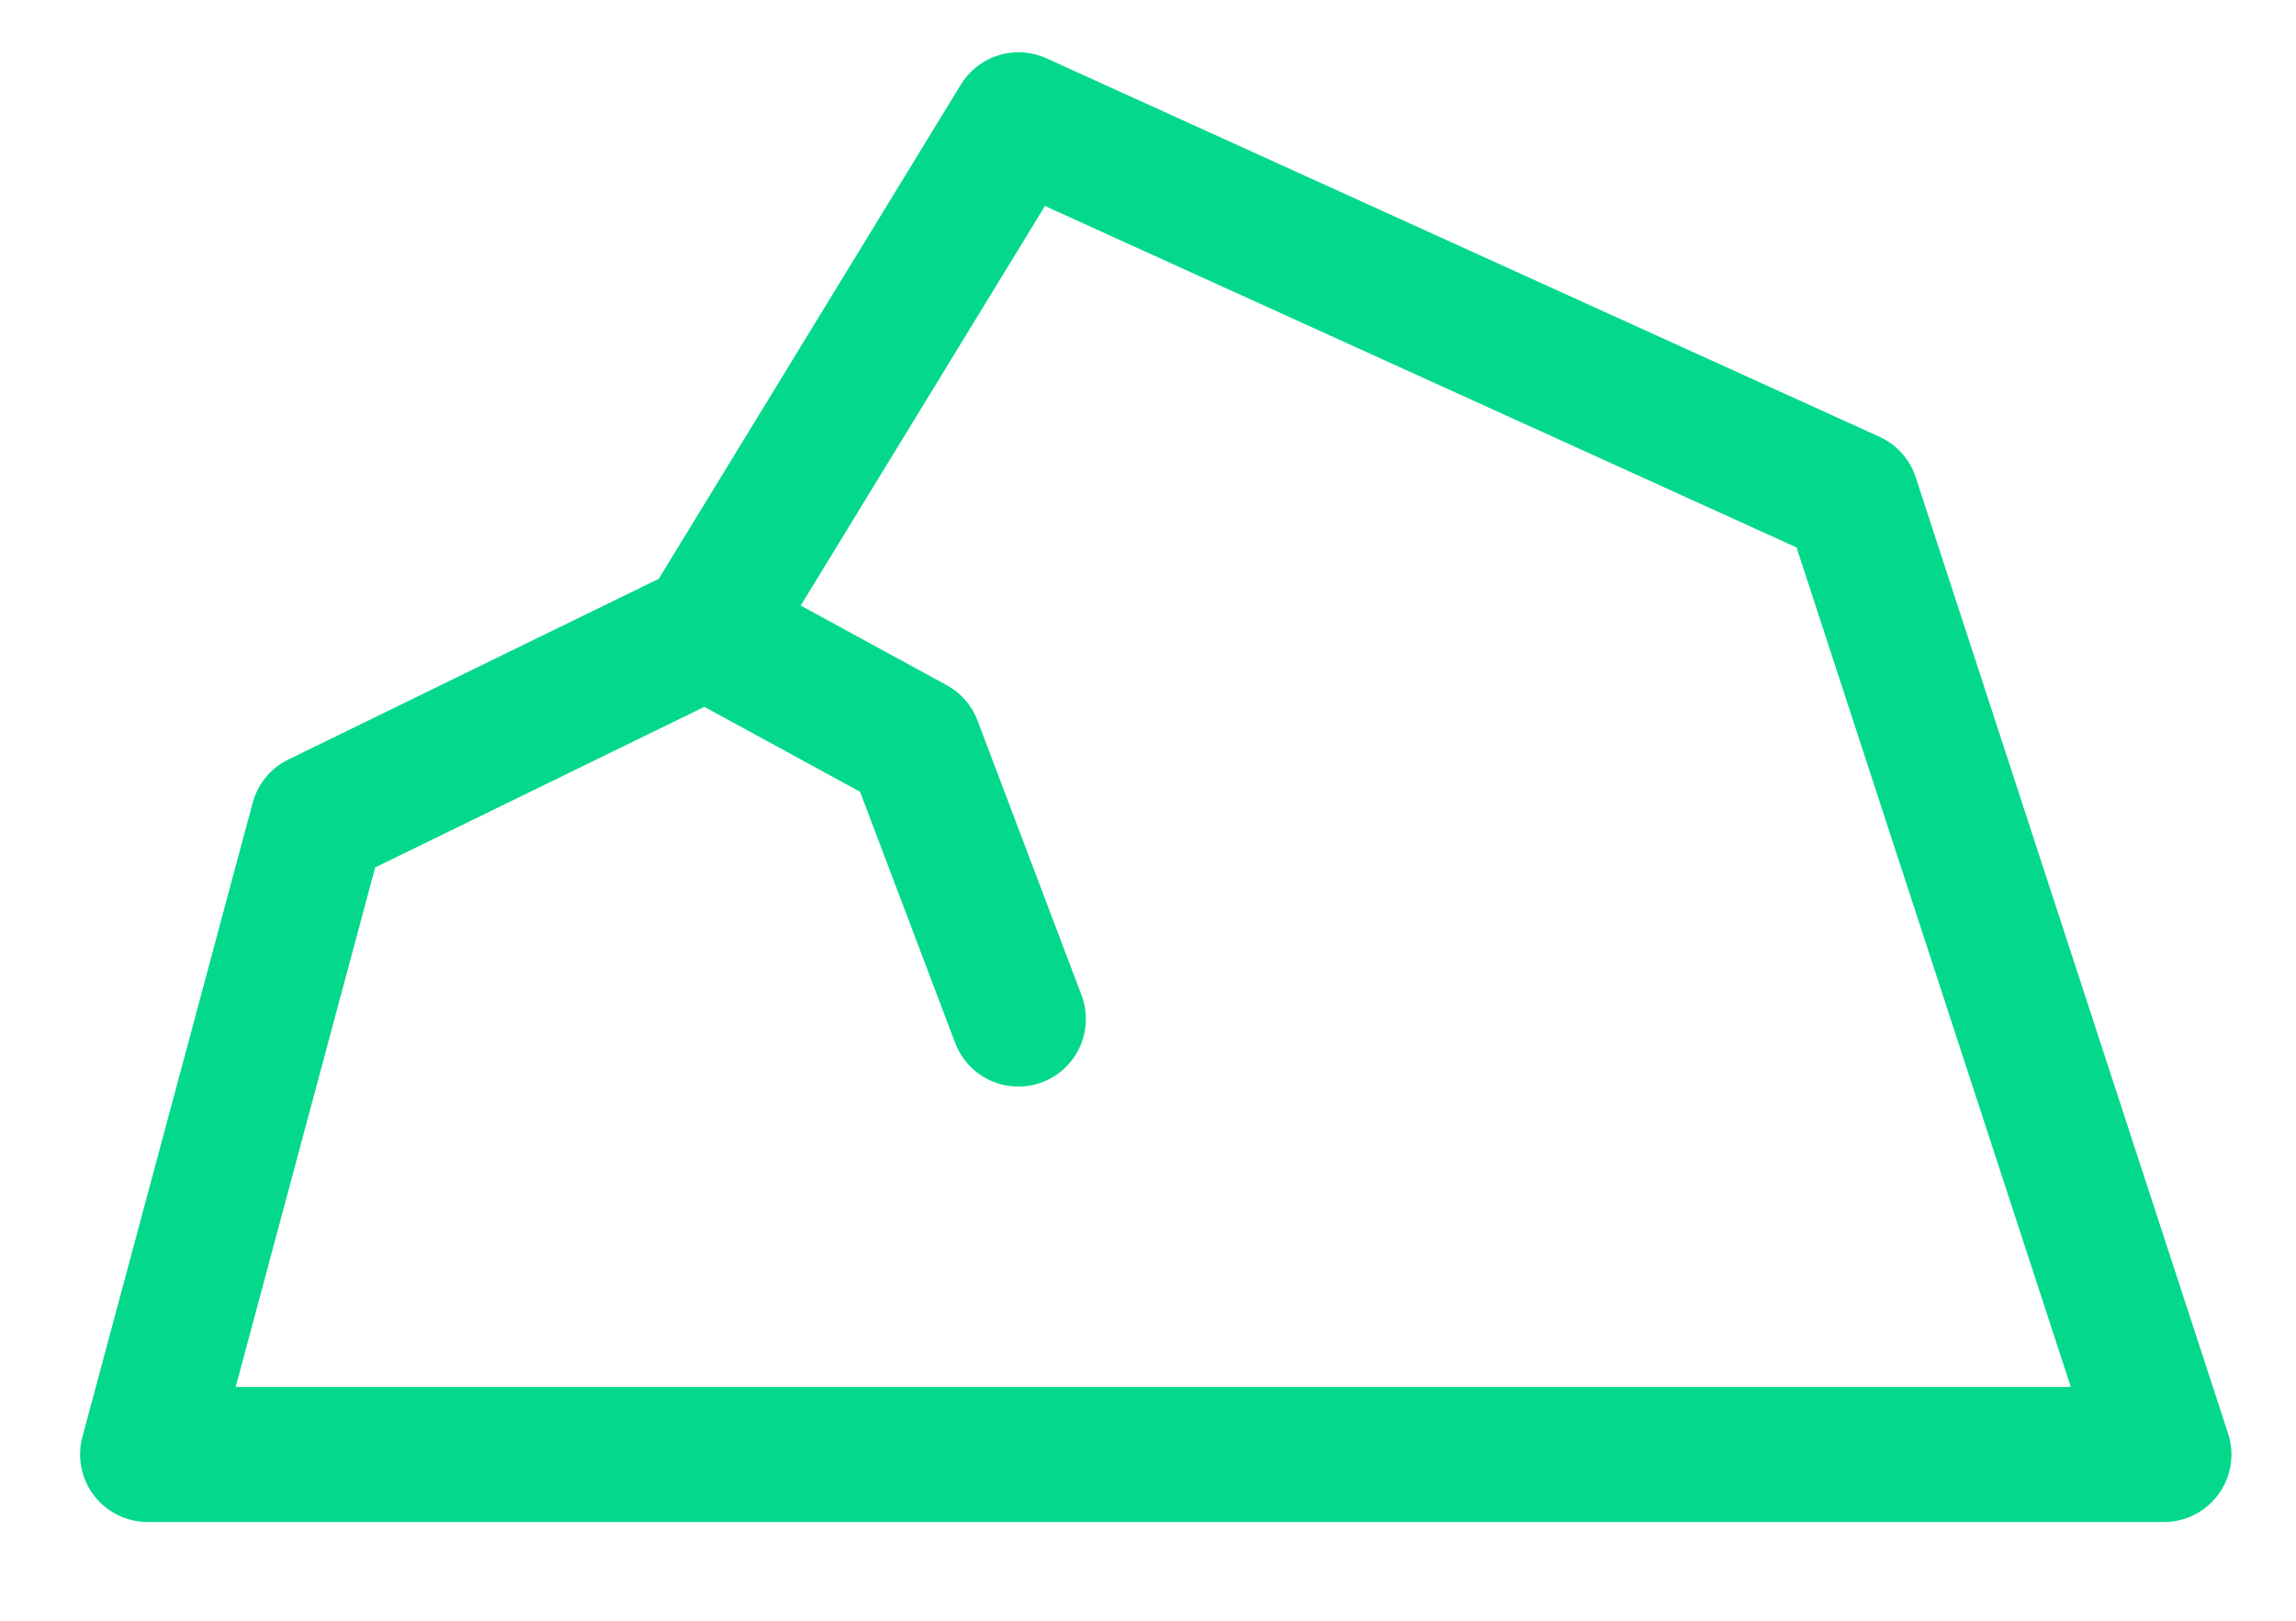
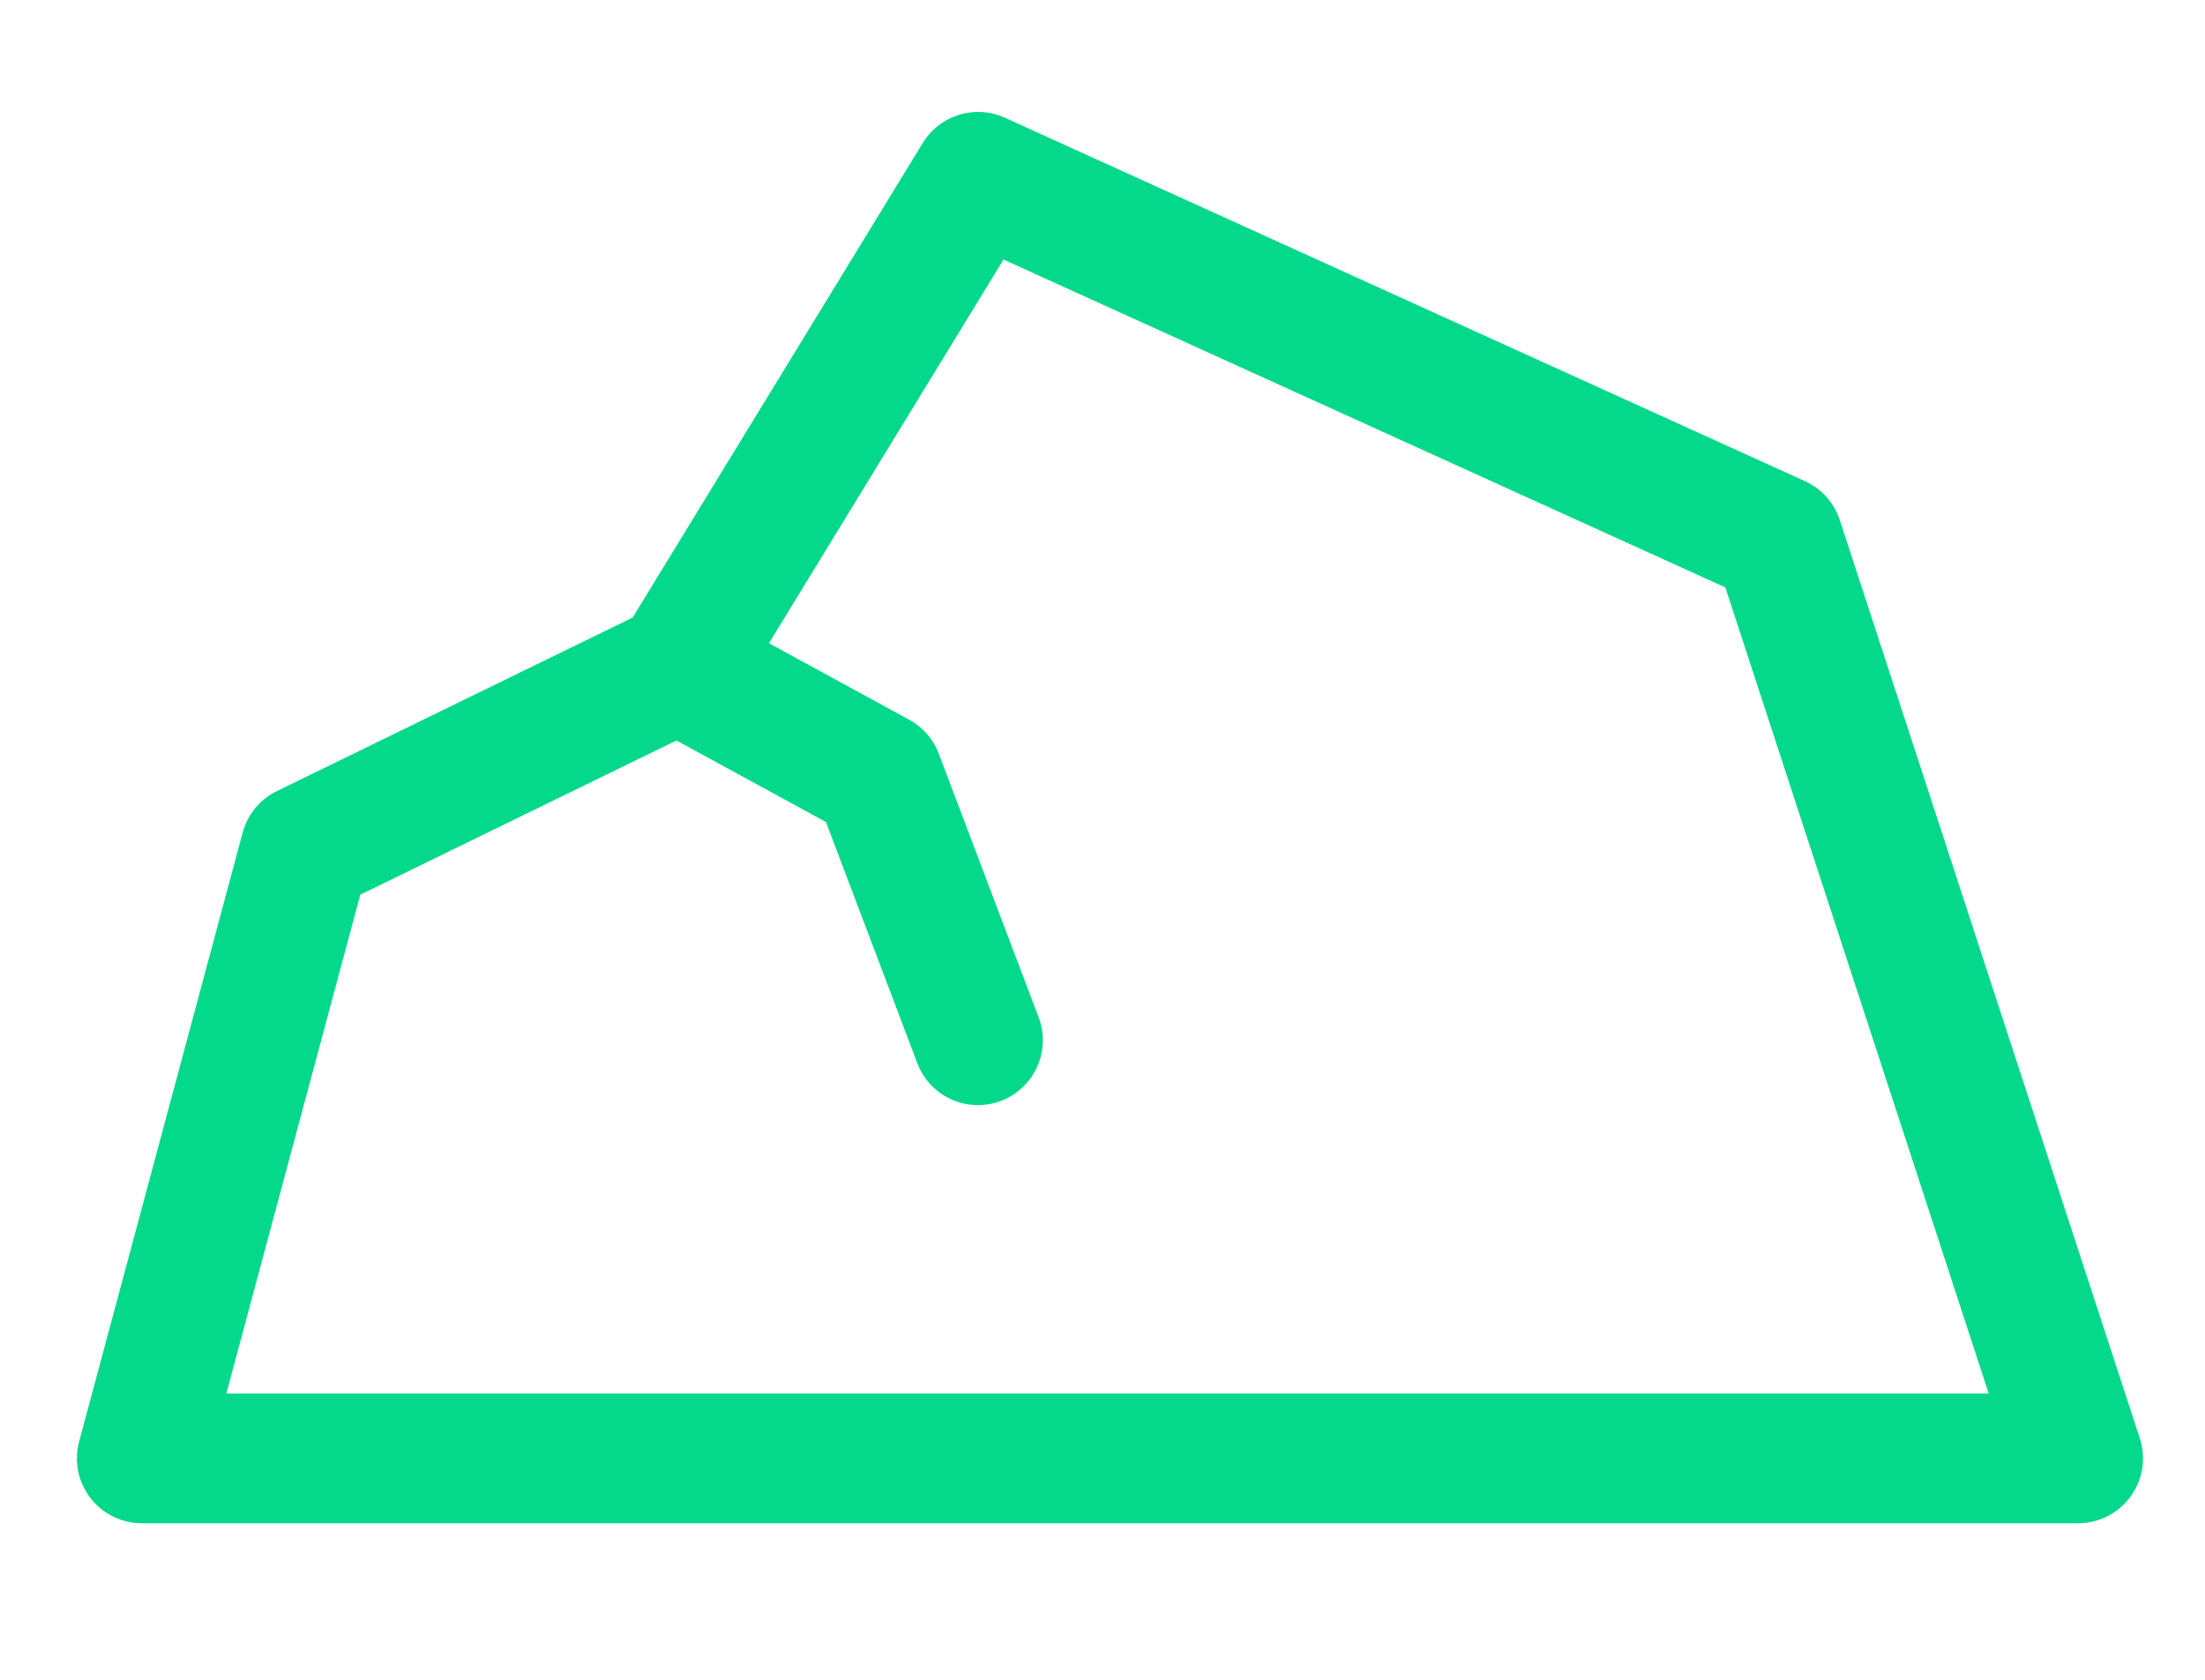
- <svg xmlns="http://www.w3.org/2000/svg" fill="none" viewBox="0 0 17 12">
+ <svg xmlns="http://www.w3.org/2000/svg" width="21" height="16" fill="none" viewBox="0 0 17 12">
  <path stroke="#04D98B" stroke-linecap="round" stroke-linejoin="round" d="M5.228 4.671L2.354 6.073l-1.261 4.696h14.929l-2.313-7.08L7.541.887 5.228 4.671zm0 0l1.542.841.77 2.033" />
</svg>
